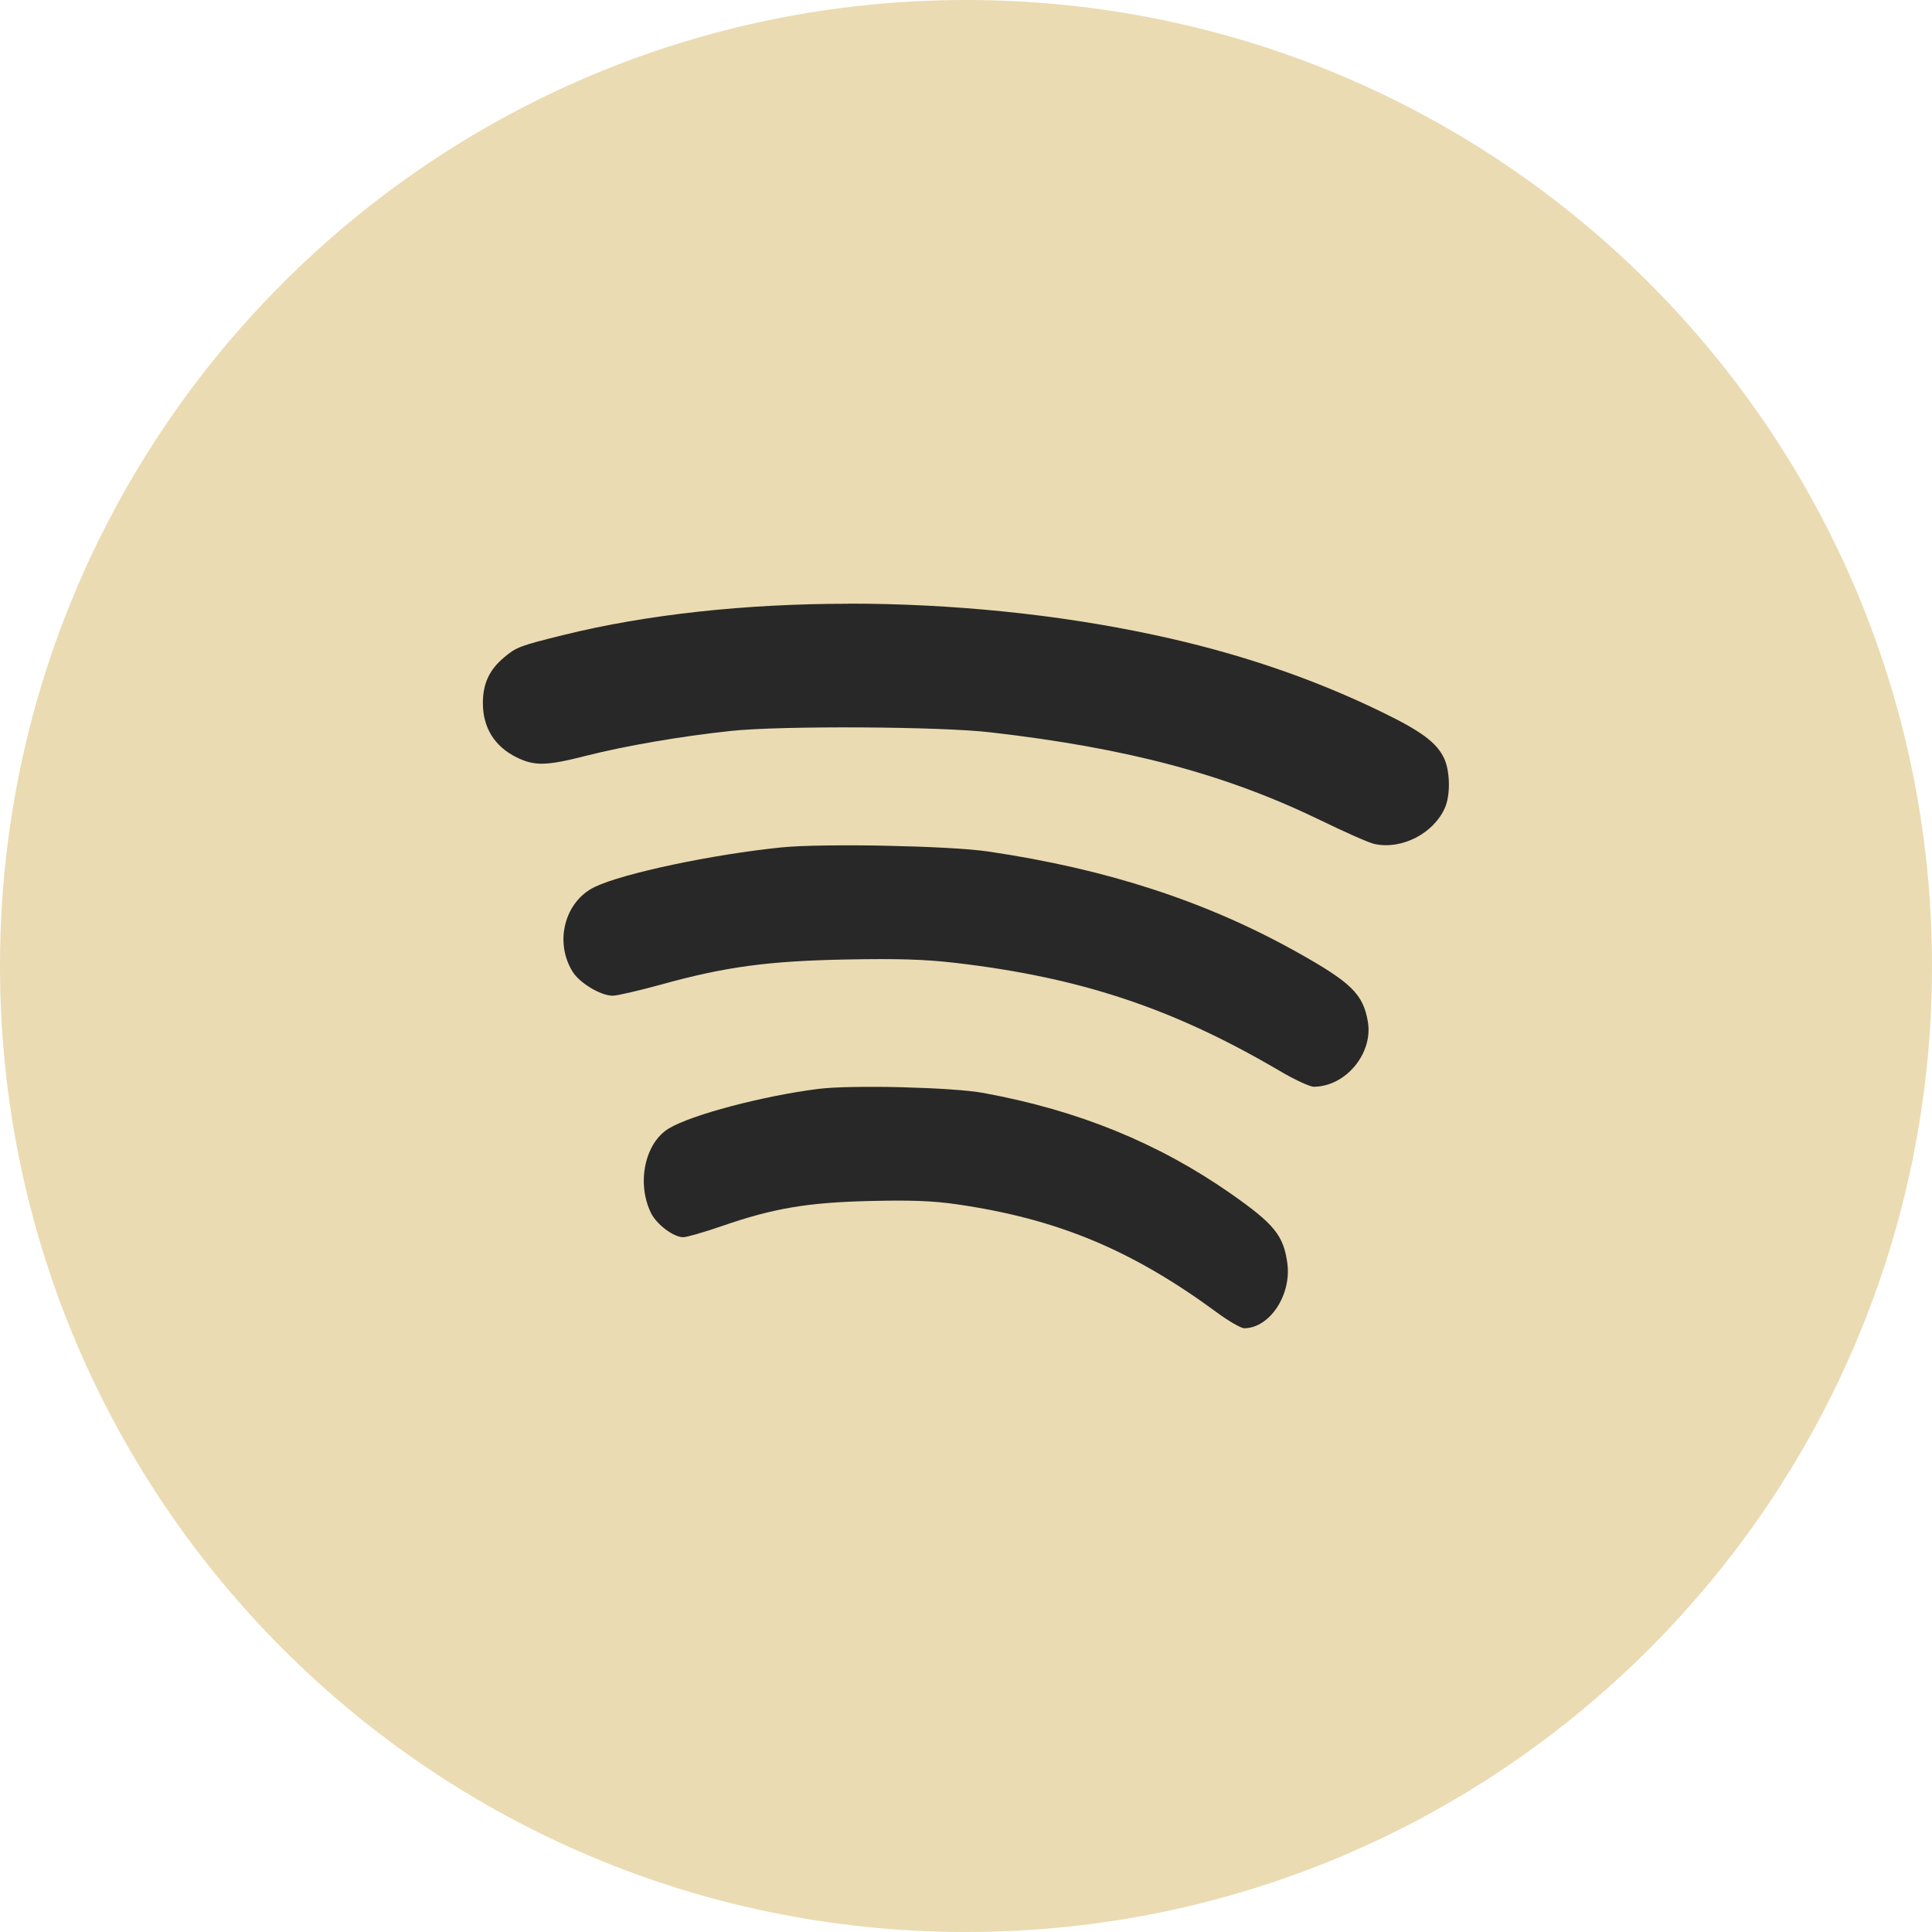
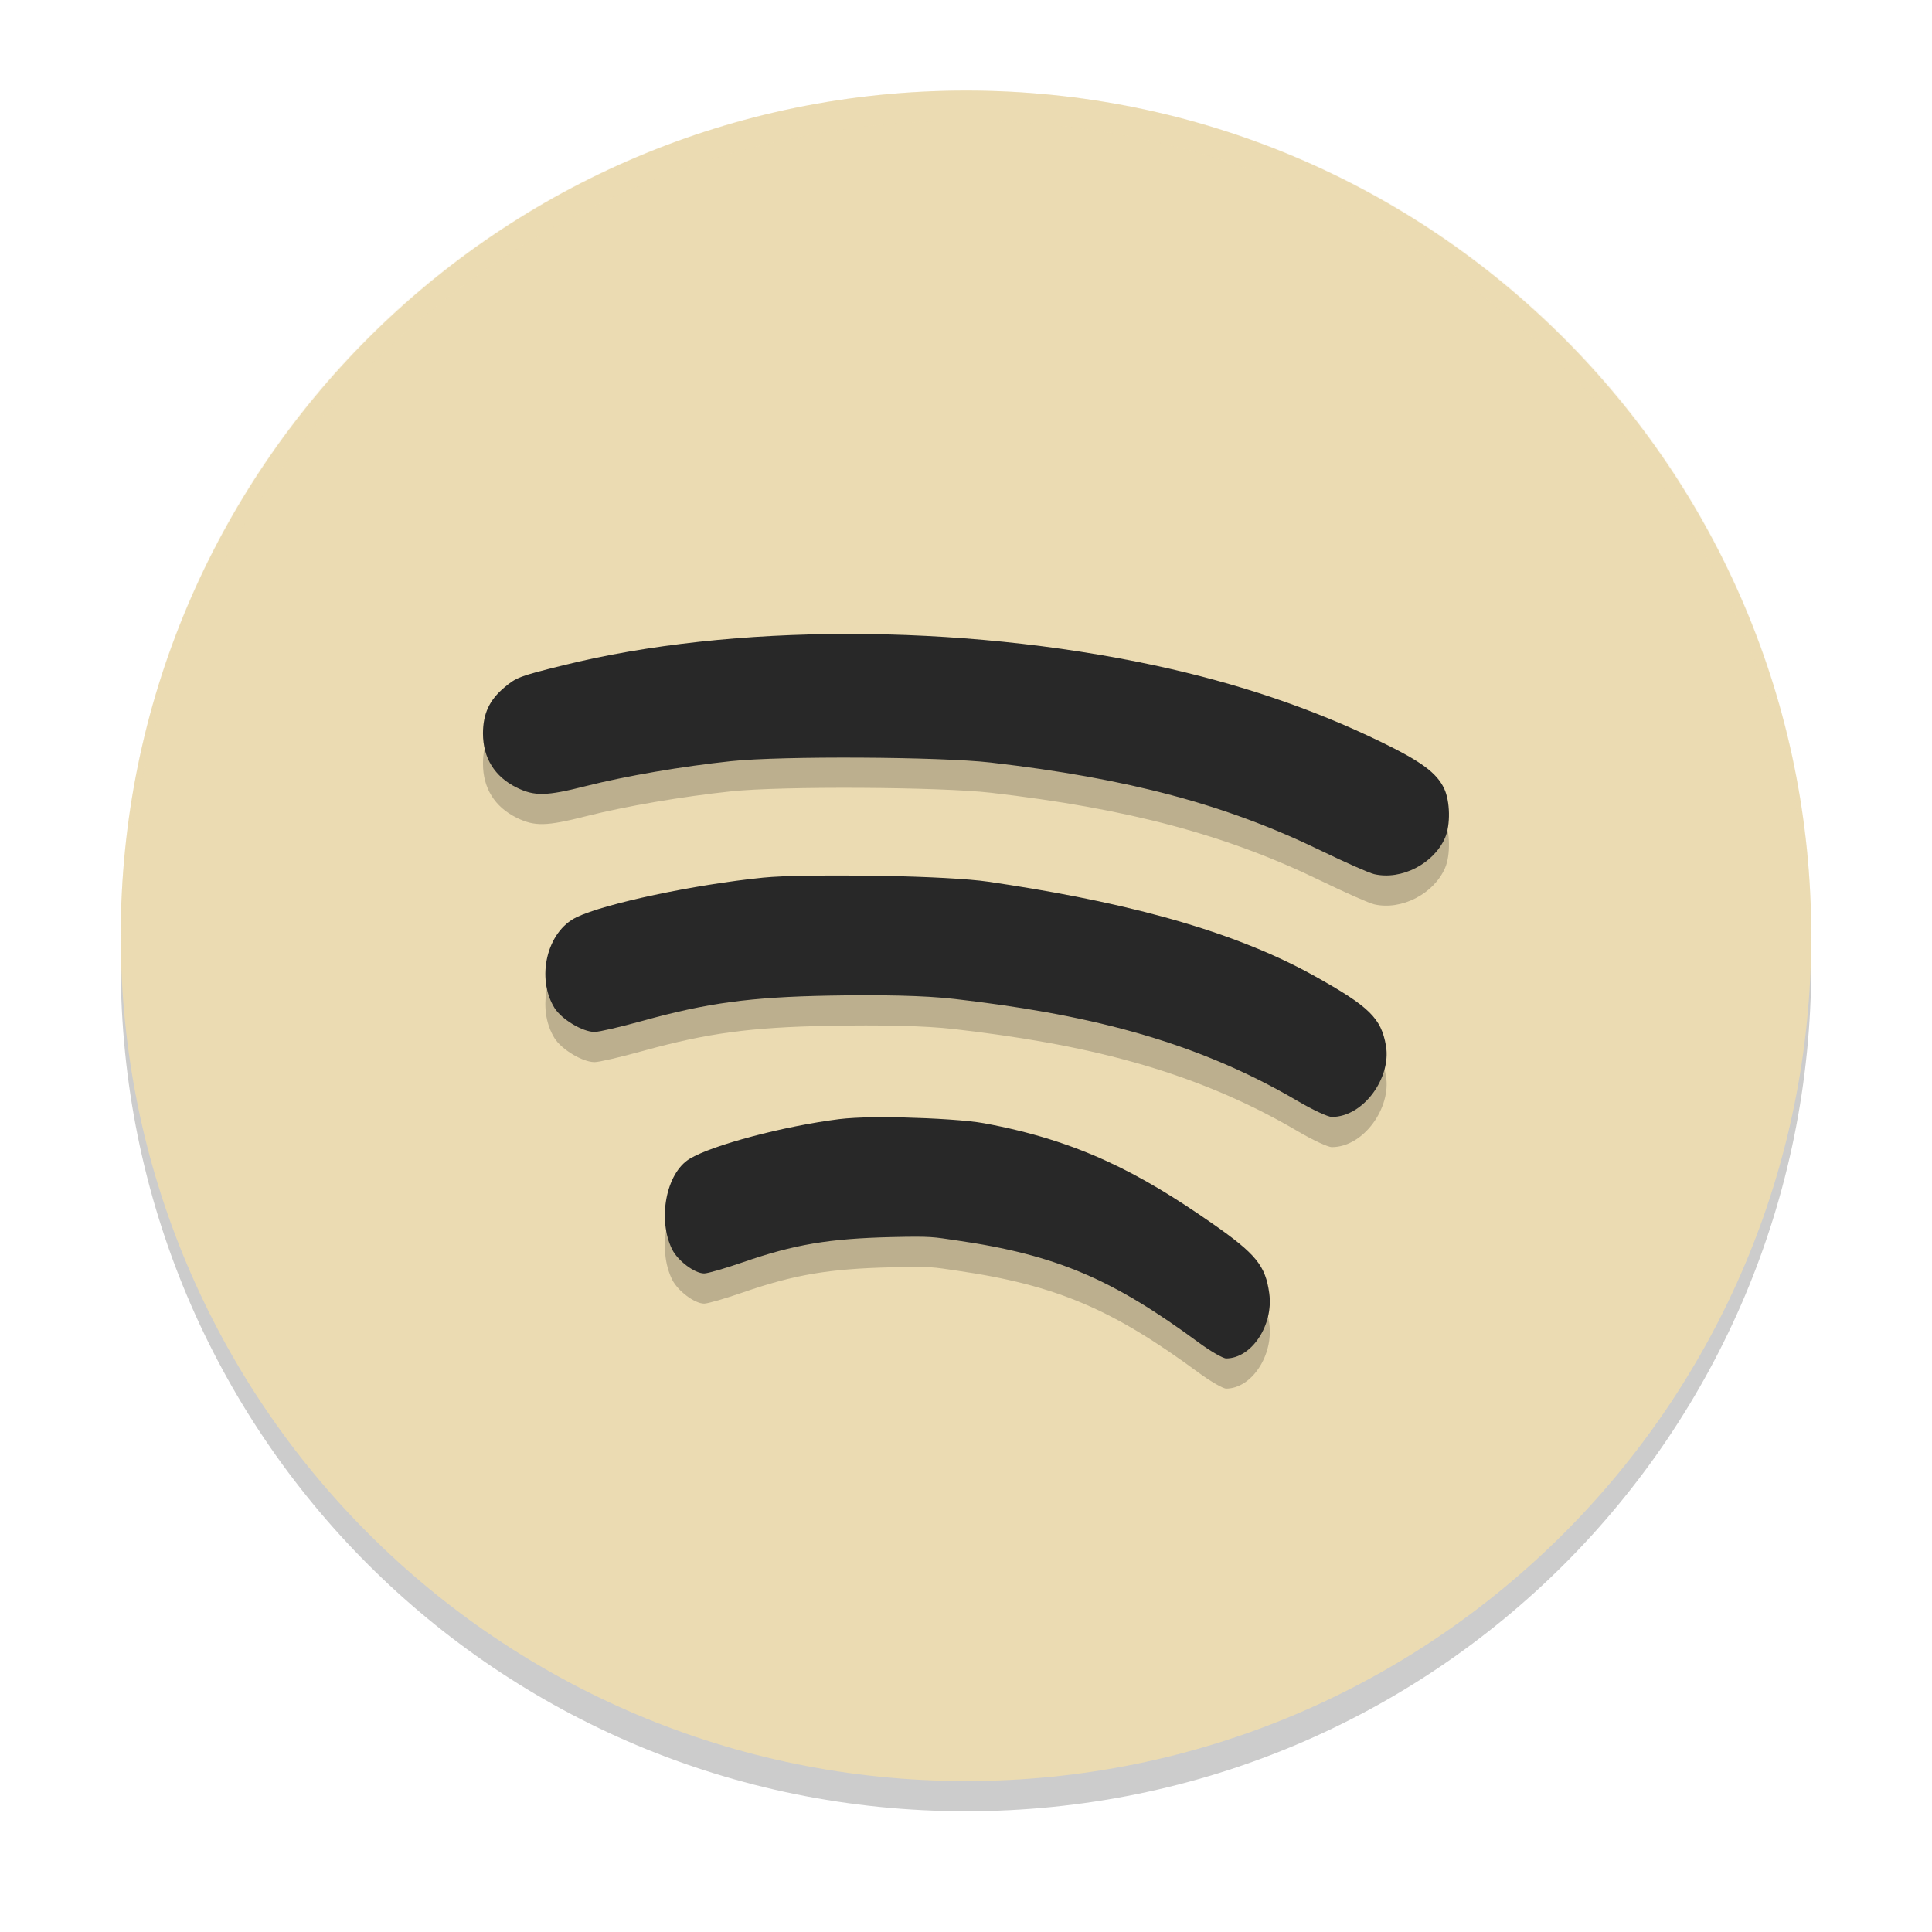
- <svg xmlns="http://www.w3.org/2000/svg" height="16" width="16" version="1">
-   <rect ry="8" rx="8" transform="matrix(0,-1,-1,0,0,0)" height="16" width="16" y="-16" x="-16" fill="#ebdbb2" />
-   <path fill="#282828" d="m7.028 5c-0.848-0-1.668 0.087-2.367 0.26-0.359 0.089-0.386 0.1-0.486 0.184-0.123 0.103-0.176 0.217-0.176 0.38-0 0.202 0.097 0.358 0.279 0.448 0.149 0.073 0.246 0.071 0.572-0.012 0.33-0.084 0.797-0.164 1.206-0.207 0.416-0.044 1.729-0.037 2.148 0.012 1.138 0.131 1.949 0.348 2.734 0.729 0.201 0.098 0.4 0.186 0.443 0.195 0.225 0.051 0.493-0.086 0.586-0.301 0.046-0.107 0.042-0.303-0.008-0.409-0.062-0.13-0.188-0.224-0.525-0.387-0.571-0.277-1.186-0.486-1.872-0.633-0.81-0.174-1.686-0.26-2.534-0.26zm-0.189 2.002c-0.151 0.002-0.281 0.007-0.369 0.016-0.57 0.058-1.31 0.214-1.546 0.328-0.247 0.12-0.335 0.454-0.182 0.701 0.058 0.094 0.233 0.199 0.332 0.199 0.037 0 0.217-0.042 0.4-0.092 0.533-0.148 0.89-0.196 1.54-0.208 0.422-0.008 0.642-0.001 0.888 0.027 1.044 0.121 1.812 0.376 2.698 0.897 0.122 0.072 0.248 0.13 0.28 0.13 0.264-0.001 0.493-0.276 0.448-0.539-0.039-0.229-0.138-0.325-0.591-0.578-0.75-0.419-1.573-0.687-2.552-0.831-0.168-0.025-0.509-0.041-0.852-0.048-0.171-0.004-0.343-0.004-0.494-0.002zm0.232 2c-0.121 0.002-0.225 0.007-0.296 0.016-0.456 0.058-1.049 0.214-1.237 0.328-0.198 0.12-0.268 0.454-0.146 0.701 0.047 0.094 0.186 0.199 0.266 0.199 0.03 0 0.174-0.042 0.32-0.092 0.426-0.148 0.711-0.196 1.232-0.208 0.337-0.008 0.514-0.001 0.711 0.027 0.836 0.121 1.449 0.376 2.158 0.897 0.097 0.072 0.199 0.13 0.225 0.13 0.211-0.001 0.393-0.276 0.357-0.539-0.031-0.23-0.109-0.325-0.471-0.578-0.6-0.418-1.259-0.687-2.042-0.831-0.134-0.025-0.407-0.041-0.681-0.048-0.137-0.004-0.275-0.004-0.396-0.002z" />
+ <svg xmlns="http://www.w3.org/2000/svg" width="64" height="64" version="1">
+   <path d="M4.05 31c-.011.334-.05.662-.05 1 0 15.512 12.488 28 28 28s28-12.488 28-28c0-.338-.039-.665-.05-1C59.42 46.042 47.172 58 32 58 16.824 58 4.576 46.042 4.05 31z" opacity=".2" />
+   <rect width="56" height="56" x="-59" y="-60" rx="28" ry="28" transform="matrix(0 -1 -1 0 0 0)" fill="#ebdbb2" />
+   <path d="M32 3C16.488 3 4 15.488 4 31c0 .113.011.224.018.336C4.369 16.134 16.71 4 32 4h.002c15.29 0 27.63 12.134 27.982 27.336.007-.112.018-.223.018-.336 0-15.512-12.488-28-28-28H32z" opacity=".2" fill="#ebdbb2" />
+   <path d="M28.114 22c-3.392 0-6.672.347-9.469 1.042-1.436.356-1.543.398-1.942.734-.492.414-.703.868-.704 1.521 0 .809.386 1.433 1.115 1.792.596.293.983.283 2.286-.047 1.319-.334 3.187-.655 4.823-.828 1.664-.177 6.915-.147 8.594.046 4.552.526 7.796 1.391 10.938 2.917.804.39 1.6.743 1.77.781.9.206 1.97-.345 2.344-1.203.186-.427.17-1.213-.03-1.635-.249-.521-.755-.894-2.1-1.547-2.285-1.109-4.744-1.942-7.49-2.531C35.012 22.347 31.507 22 28.115 22zm-1.358 8.008c-.604.009-1.125.03-1.477.065-2.281.23-5.242.858-6.182 1.312-.99.479-1.339 2.017-.73 3.002.234.378.932.797 1.329.797.15 0 .868-.168 1.599-.37 2.131-.59 3.559-.784 6.161-.833 1.687-.032 3.169-.005 4.153.109 4.178.483 7.85 1.304 11.391 3.39.487.286.99.52 1.12.52 1.054-.002 1.972-1.305 1.792-2.356-.158-.917-.553-1.301-2.365-2.312-3-1.674-6.894-2.547-10.808-3.124-.67-.098-2.036-.165-3.406-.192a99.013 99.013 0 0 0-2.577-.008zm2.222 8c-.484.008-.9.03-1.182.065-1.825.23-4.196.858-4.948 1.312-.791.479-1.07 2.017-.583 3.002.187.377.745.797 1.062.797.12 0 .697-.168 1.281-.37 1.706-.59 2.846-.784 4.927-.833 1.35-.032 1.365-.005 2.152.109 3.342.482 5.197 1.304 8.03 3.39.39.286.798.52.902.52.844-.002 1.572-1.105 1.427-2.156-.126-.918-.436-1.302-1.885-2.313-2.401-1.674-4.437-2.746-7.568-3.323-.537-.098-1.627-.165-2.724-.193-.548-.014-.407-.016-.89-.008z" opacity=".2" />
+   <path d="M28.114 21c-3.392 0-6.672.347-9.469 1.042-1.436.356-1.543.398-1.942.734-.492.414-.703.868-.704 1.52 0 .81.386 1.434 1.115 1.793.596.293.983.283 2.286-.047 1.319-.334 3.187-.655 4.823-.828 1.664-.177 6.915-.147 8.594.046 4.552.526 7.796 1.391 10.938 2.917.804.39 1.6.743 1.77.781.9.206 1.97-.345 2.344-1.203.186-.427.17-1.214-.03-1.635-.249-.521-.755-.895-2.1-1.547-2.285-1.109-4.744-1.942-7.49-2.531C35.012 21.347 31.507 21 28.115 21zm-1.358 8.008c-.604.009-1.125.03-1.477.065-2.281.23-5.242.858-6.182 1.312-.99.479-1.339 2.017-.73 3.002.234.377.932.797 1.329.797.15 0 .868-.168 1.599-.37 2.131-.59 3.559-.784 6.161-.833 1.687-.032 3.169-.005 4.153.109 4.178.483 7.85 1.304 11.391 3.39.487.286.99.52 1.12.52 1.054-.002 1.972-1.305 1.792-2.356-.158-.918-.553-1.301-2.365-2.312-3-1.674-6.894-2.547-10.808-3.124-.67-.098-2.036-.165-3.406-.192a99.013 99.013 0 0 0-2.577-.008zm2.222 8c-.484.008-.9.03-1.182.065-1.825.23-4.196.858-4.948 1.312-.791.479-1.07 2.017-.583 3.002.187.377.745.797 1.062.797.12 0 .697-.168 1.281-.37 1.706-.59 2.846-.784 4.927-.834 1.35-.031 1.365-.004 2.152.11 3.342.482 5.197 1.304 8.03 3.39.39.286.798.52.902.52.844-.002 1.572-1.105 1.427-2.156-.126-.918-.436-1.302-1.885-2.313-2.401-1.674-4.437-2.746-7.568-3.323-.537-.098-1.627-.165-2.724-.193-.548-.014-.407-.016-.89-.008z" fill="#282828" />
</svg>
